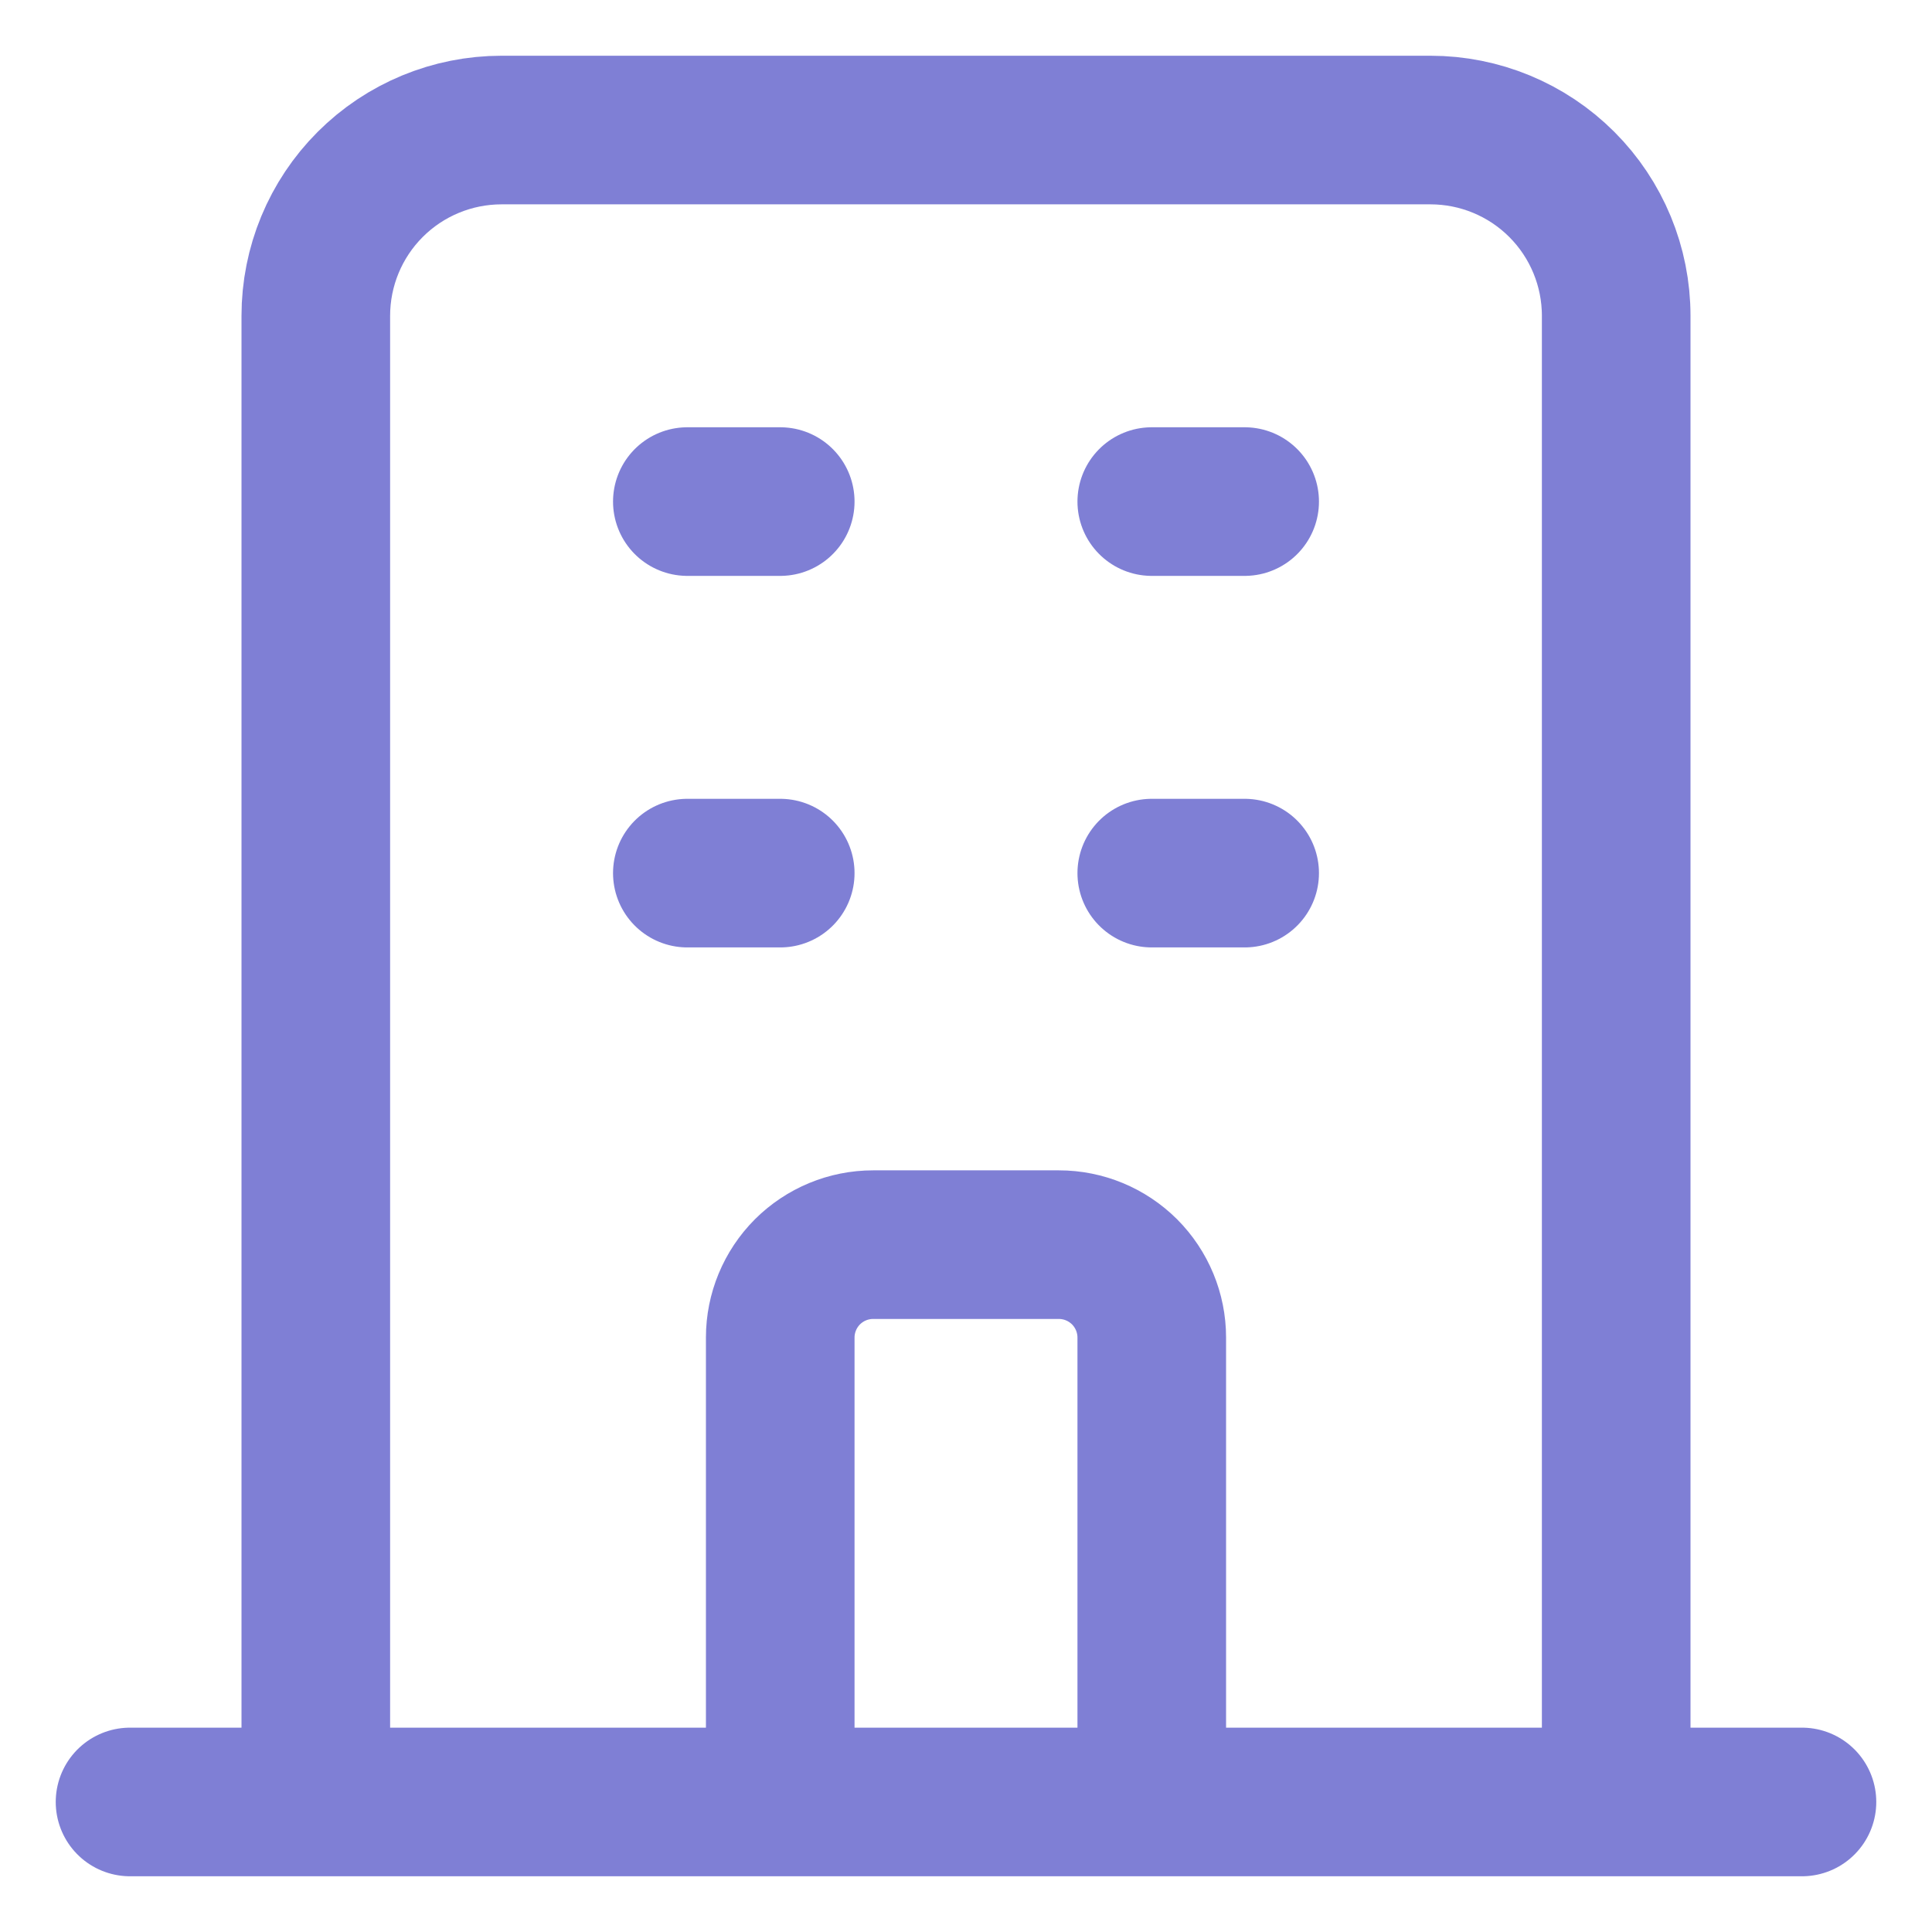
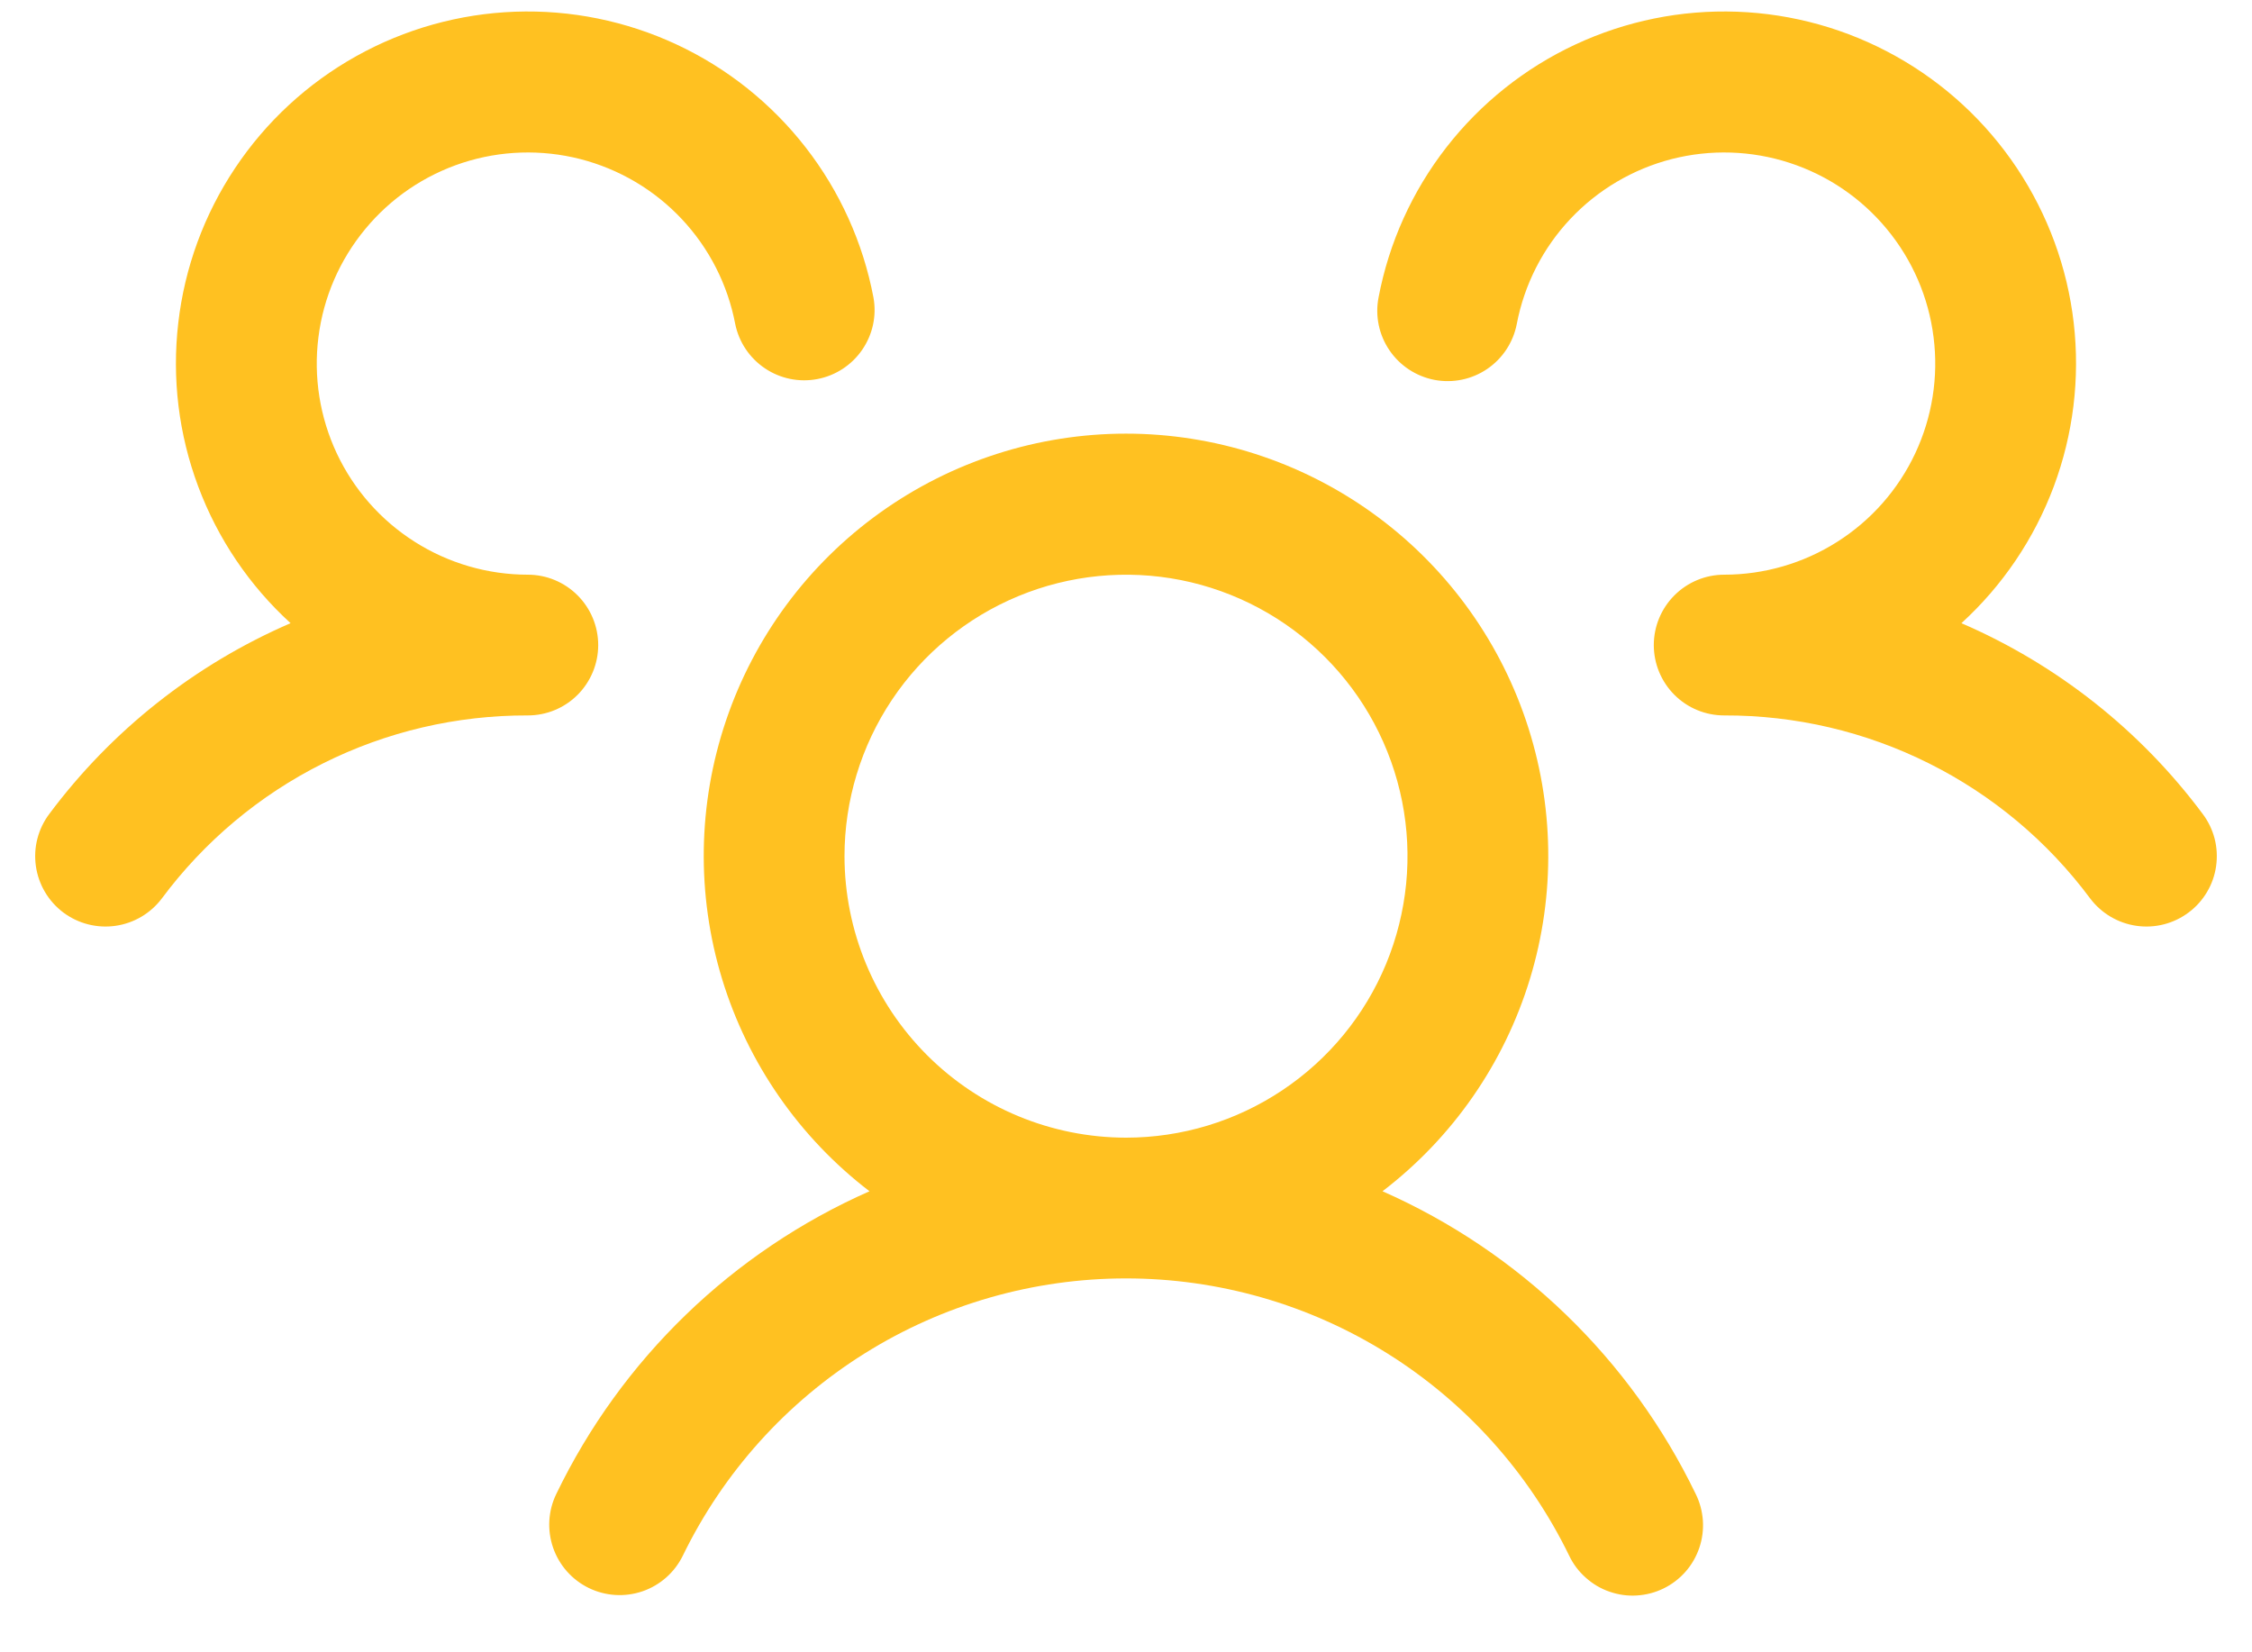
- <svg xmlns="http://www.w3.org/2000/svg" width="26" height="26" viewBox="0 0 26 26" fill="none">
-   <path d="M10.5 24.25H15.5M21.75 24.25V4.25C21.75 3.587 21.487 2.951 21.018 2.482C20.549 2.013 19.913 1.75 19.25 1.75H6.75C6.087 1.75 5.451 2.013 4.982 2.482C4.513 2.951 4.25 3.587 4.25 4.25V24.25H21.75ZM21.75 24.25H24.25H21.75ZM21.75 24.25H15.5H21.75ZM4.25 24.25H1.75H4.25ZM4.25 24.25H10.5H4.25ZM9.25 6.75H10.5H9.25ZM9.25 11.75H10.5H9.25ZM15.5 6.75H16.75H15.5ZM15.5 11.75H16.75H15.5ZM10.5 24.25V18C10.5 17.669 10.632 17.351 10.866 17.116C11.101 16.882 11.418 16.75 11.75 16.75H14.25C14.582 16.75 14.899 16.882 15.134 17.116C15.368 17.351 15.5 17.669 15.5 18V24.25H10.5Z" stroke="#7F7FD5" stroke-width="2" stroke-linecap="round" stroke-linejoin="round" />
+ <svg xmlns="http://www.w3.org/2000/svg" width="30" height="22" viewBox="0 0 30 22" fill="none">
+   <path d="M29.157 12.155C28.958 12.305 28.708 12.369 28.462 12.334C28.216 12.299 27.994 12.168 27.844 11.969C27.279 11.209 26.544 10.593 25.697 10.17C24.85 9.746 23.916 9.528 22.969 9.531C22.72 9.531 22.482 9.433 22.306 9.257C22.13 9.081 22.031 8.842 22.031 8.594C22.031 8.345 22.13 8.107 22.306 7.931C22.482 7.755 22.72 7.656 22.969 7.656C23.502 7.656 24.025 7.504 24.475 7.218C24.926 6.932 25.286 6.524 25.513 6.041C25.74 5.558 25.825 5.021 25.758 4.492C25.692 3.962 25.476 3.463 25.136 3.052C24.796 2.64 24.346 2.334 23.838 2.169C23.331 2.004 22.787 1.987 22.27 2.119C21.753 2.252 21.284 2.529 20.919 2.917C20.553 3.306 20.306 3.791 20.206 4.315C20.159 4.559 20.018 4.775 19.812 4.915C19.607 5.055 19.354 5.107 19.11 5.061C18.866 5.014 18.65 4.873 18.51 4.667C18.37 4.462 18.317 4.209 18.364 3.965C18.502 3.235 18.812 2.549 19.268 1.963C19.724 1.377 20.313 0.907 20.986 0.593C21.659 0.279 22.396 0.129 23.139 0.156C23.881 0.183 24.606 0.386 25.254 0.748C25.903 1.11 26.456 1.621 26.868 2.239C27.28 2.857 27.54 3.563 27.625 4.301C27.71 5.039 27.619 5.786 27.359 6.482C27.099 7.177 26.678 7.801 26.129 8.302C27.404 8.853 28.513 9.729 29.343 10.843C29.417 10.941 29.471 11.053 29.502 11.172C29.533 11.292 29.539 11.416 29.522 11.538C29.505 11.66 29.464 11.777 29.401 11.883C29.338 11.989 29.256 12.082 29.157 12.155H29.157ZM22.589 19.902C22.644 20.012 22.676 20.133 22.685 20.257C22.693 20.38 22.677 20.504 22.637 20.621C22.597 20.738 22.535 20.846 22.453 20.939C22.371 21.032 22.271 21.108 22.16 21.162C22.049 21.216 21.928 21.248 21.804 21.255C21.681 21.263 21.557 21.245 21.44 21.204C21.323 21.164 21.216 21.1 21.124 21.017C21.031 20.935 20.956 20.835 20.903 20.723C20.364 19.616 19.525 18.683 18.481 18.03C17.438 17.377 16.231 17.031 15 17.031C13.769 17.031 12.562 17.377 11.519 18.03C10.475 18.683 9.636 19.616 9.097 20.723C8.988 20.947 8.795 21.118 8.56 21.199C8.324 21.28 8.067 21.264 7.843 21.155C7.62 21.046 7.449 20.853 7.368 20.618C7.287 20.383 7.302 20.125 7.411 19.902C8.279 18.105 9.757 16.676 11.583 15.87C10.649 15.155 9.962 14.166 9.619 13.041C9.276 11.916 9.295 10.712 9.672 9.598C10.049 8.484 10.766 7.516 11.722 6.831C12.678 6.146 13.824 5.777 15 5.777C16.176 5.777 17.323 6.146 18.278 6.831C19.234 7.516 19.951 8.484 20.328 9.598C20.705 10.712 20.724 11.916 20.381 13.041C20.038 14.166 19.352 15.155 18.417 15.87C20.243 16.676 21.721 18.105 22.589 19.902H22.589ZM15 15.156C15.742 15.156 16.467 14.936 17.083 14.524C17.7 14.112 18.181 13.527 18.465 12.841C18.748 12.156 18.823 11.402 18.678 10.675C18.533 9.947 18.176 9.279 17.652 8.755C17.127 8.23 16.459 7.873 15.732 7.728C15.004 7.584 14.25 7.658 13.565 7.942C12.88 8.226 12.294 8.706 11.882 9.323C11.47 9.94 11.25 10.665 11.25 11.406C11.251 12.4 11.647 13.354 12.35 14.057C13.053 14.76 14.006 15.155 15 15.156ZM7.969 8.594C7.969 8.345 7.87 8.107 7.694 7.931C7.518 7.755 7.28 7.656 7.031 7.656C6.498 7.656 5.975 7.504 5.525 7.218C5.074 6.932 4.714 6.524 4.487 6.041C4.26 5.558 4.175 5.021 4.242 4.492C4.308 3.962 4.525 3.463 4.865 3.052C5.205 2.64 5.655 2.334 6.162 2.169C6.669 2.004 7.213 1.987 7.73 2.119C8.247 2.252 8.716 2.528 9.081 2.917C9.447 3.306 9.694 3.791 9.794 4.315C9.843 4.557 9.985 4.769 10.19 4.907C10.395 5.045 10.646 5.096 10.888 5.05C11.131 5.004 11.345 4.864 11.485 4.661C11.625 4.458 11.68 4.208 11.636 3.965C11.498 3.235 11.188 2.549 10.732 1.963C10.276 1.377 9.687 0.907 9.014 0.593C8.341 0.279 7.603 0.129 6.861 0.156C6.119 0.183 5.394 0.386 4.746 0.748C4.097 1.11 3.544 1.621 3.132 2.239C2.72 2.856 2.46 3.563 2.375 4.301C2.289 5.039 2.38 5.786 2.641 6.482C2.901 7.177 3.322 7.801 3.871 8.302C2.596 8.853 1.487 9.73 0.657 10.843C0.583 10.941 0.529 11.053 0.498 11.173C0.467 11.292 0.461 11.416 0.478 11.538C0.513 11.784 0.644 12.006 0.843 12.156C1.042 12.305 1.292 12.369 1.538 12.334C1.784 12.299 2.006 12.168 2.156 11.969C2.721 11.21 3.456 10.593 4.303 10.17C5.15 9.746 6.084 9.528 7.031 9.531C7.28 9.531 7.518 9.433 7.694 9.257C7.87 9.081 7.969 8.842 7.969 8.594Z" fill="#FFC121" />
</svg>
